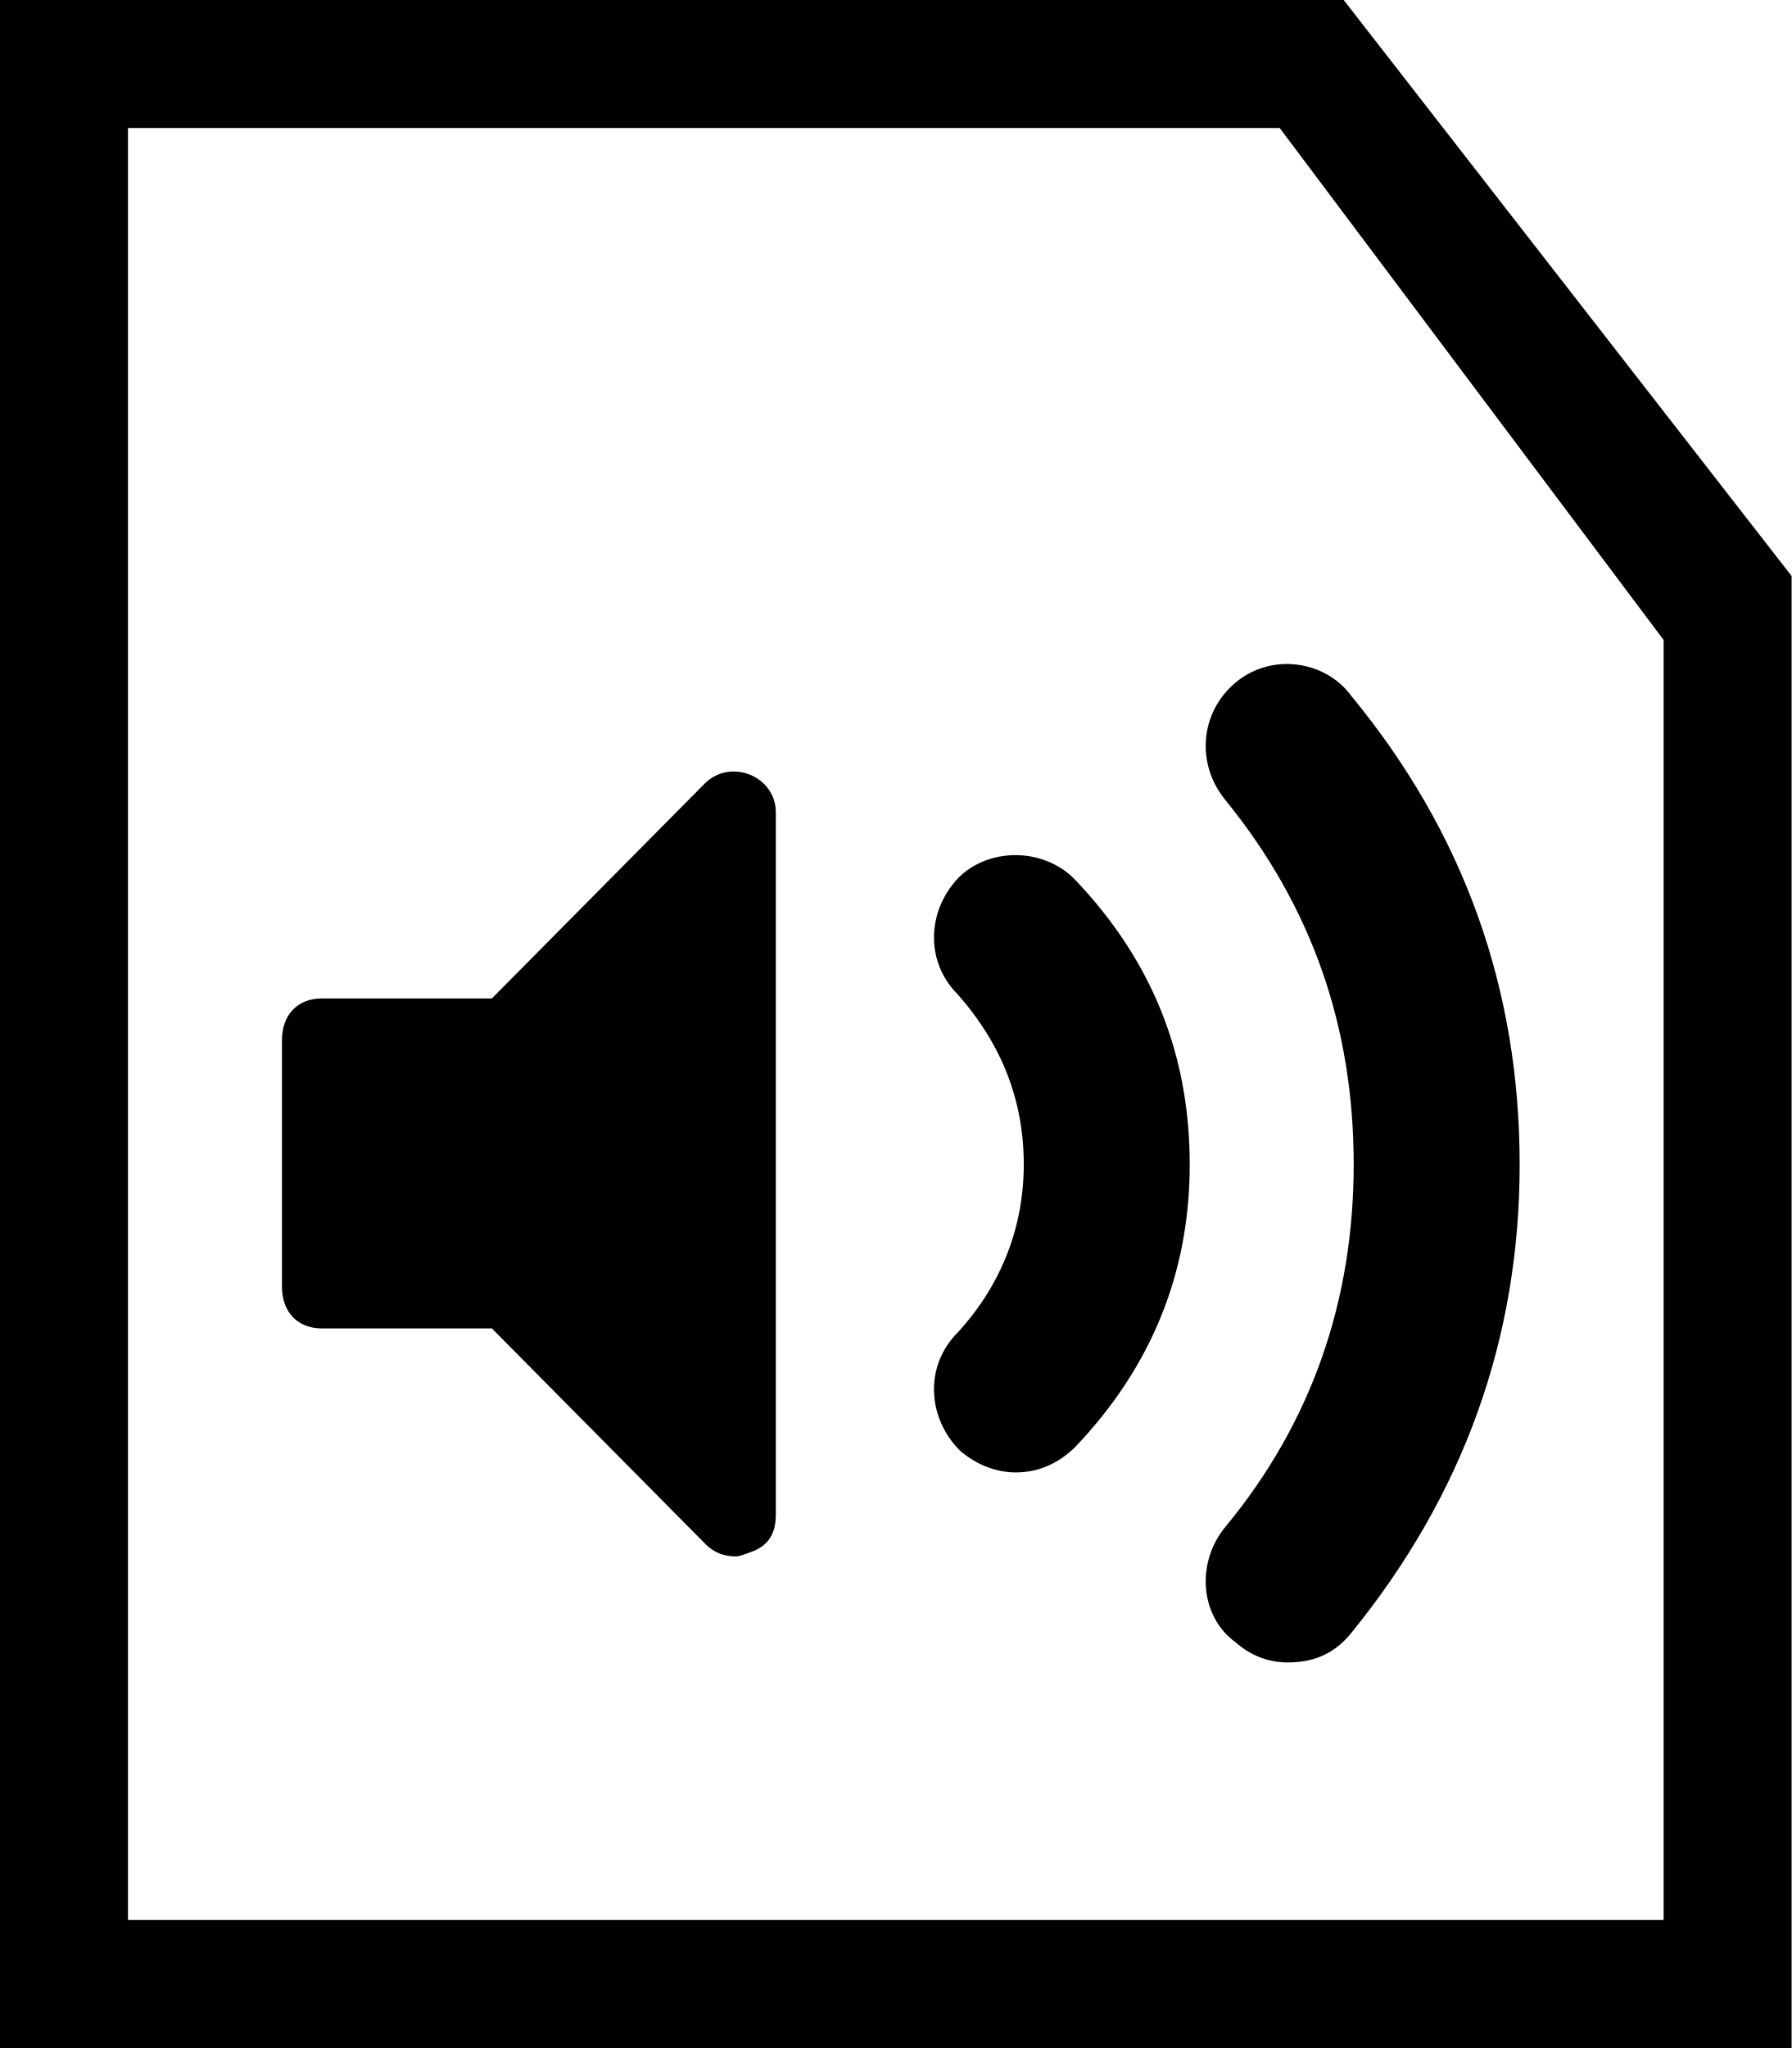
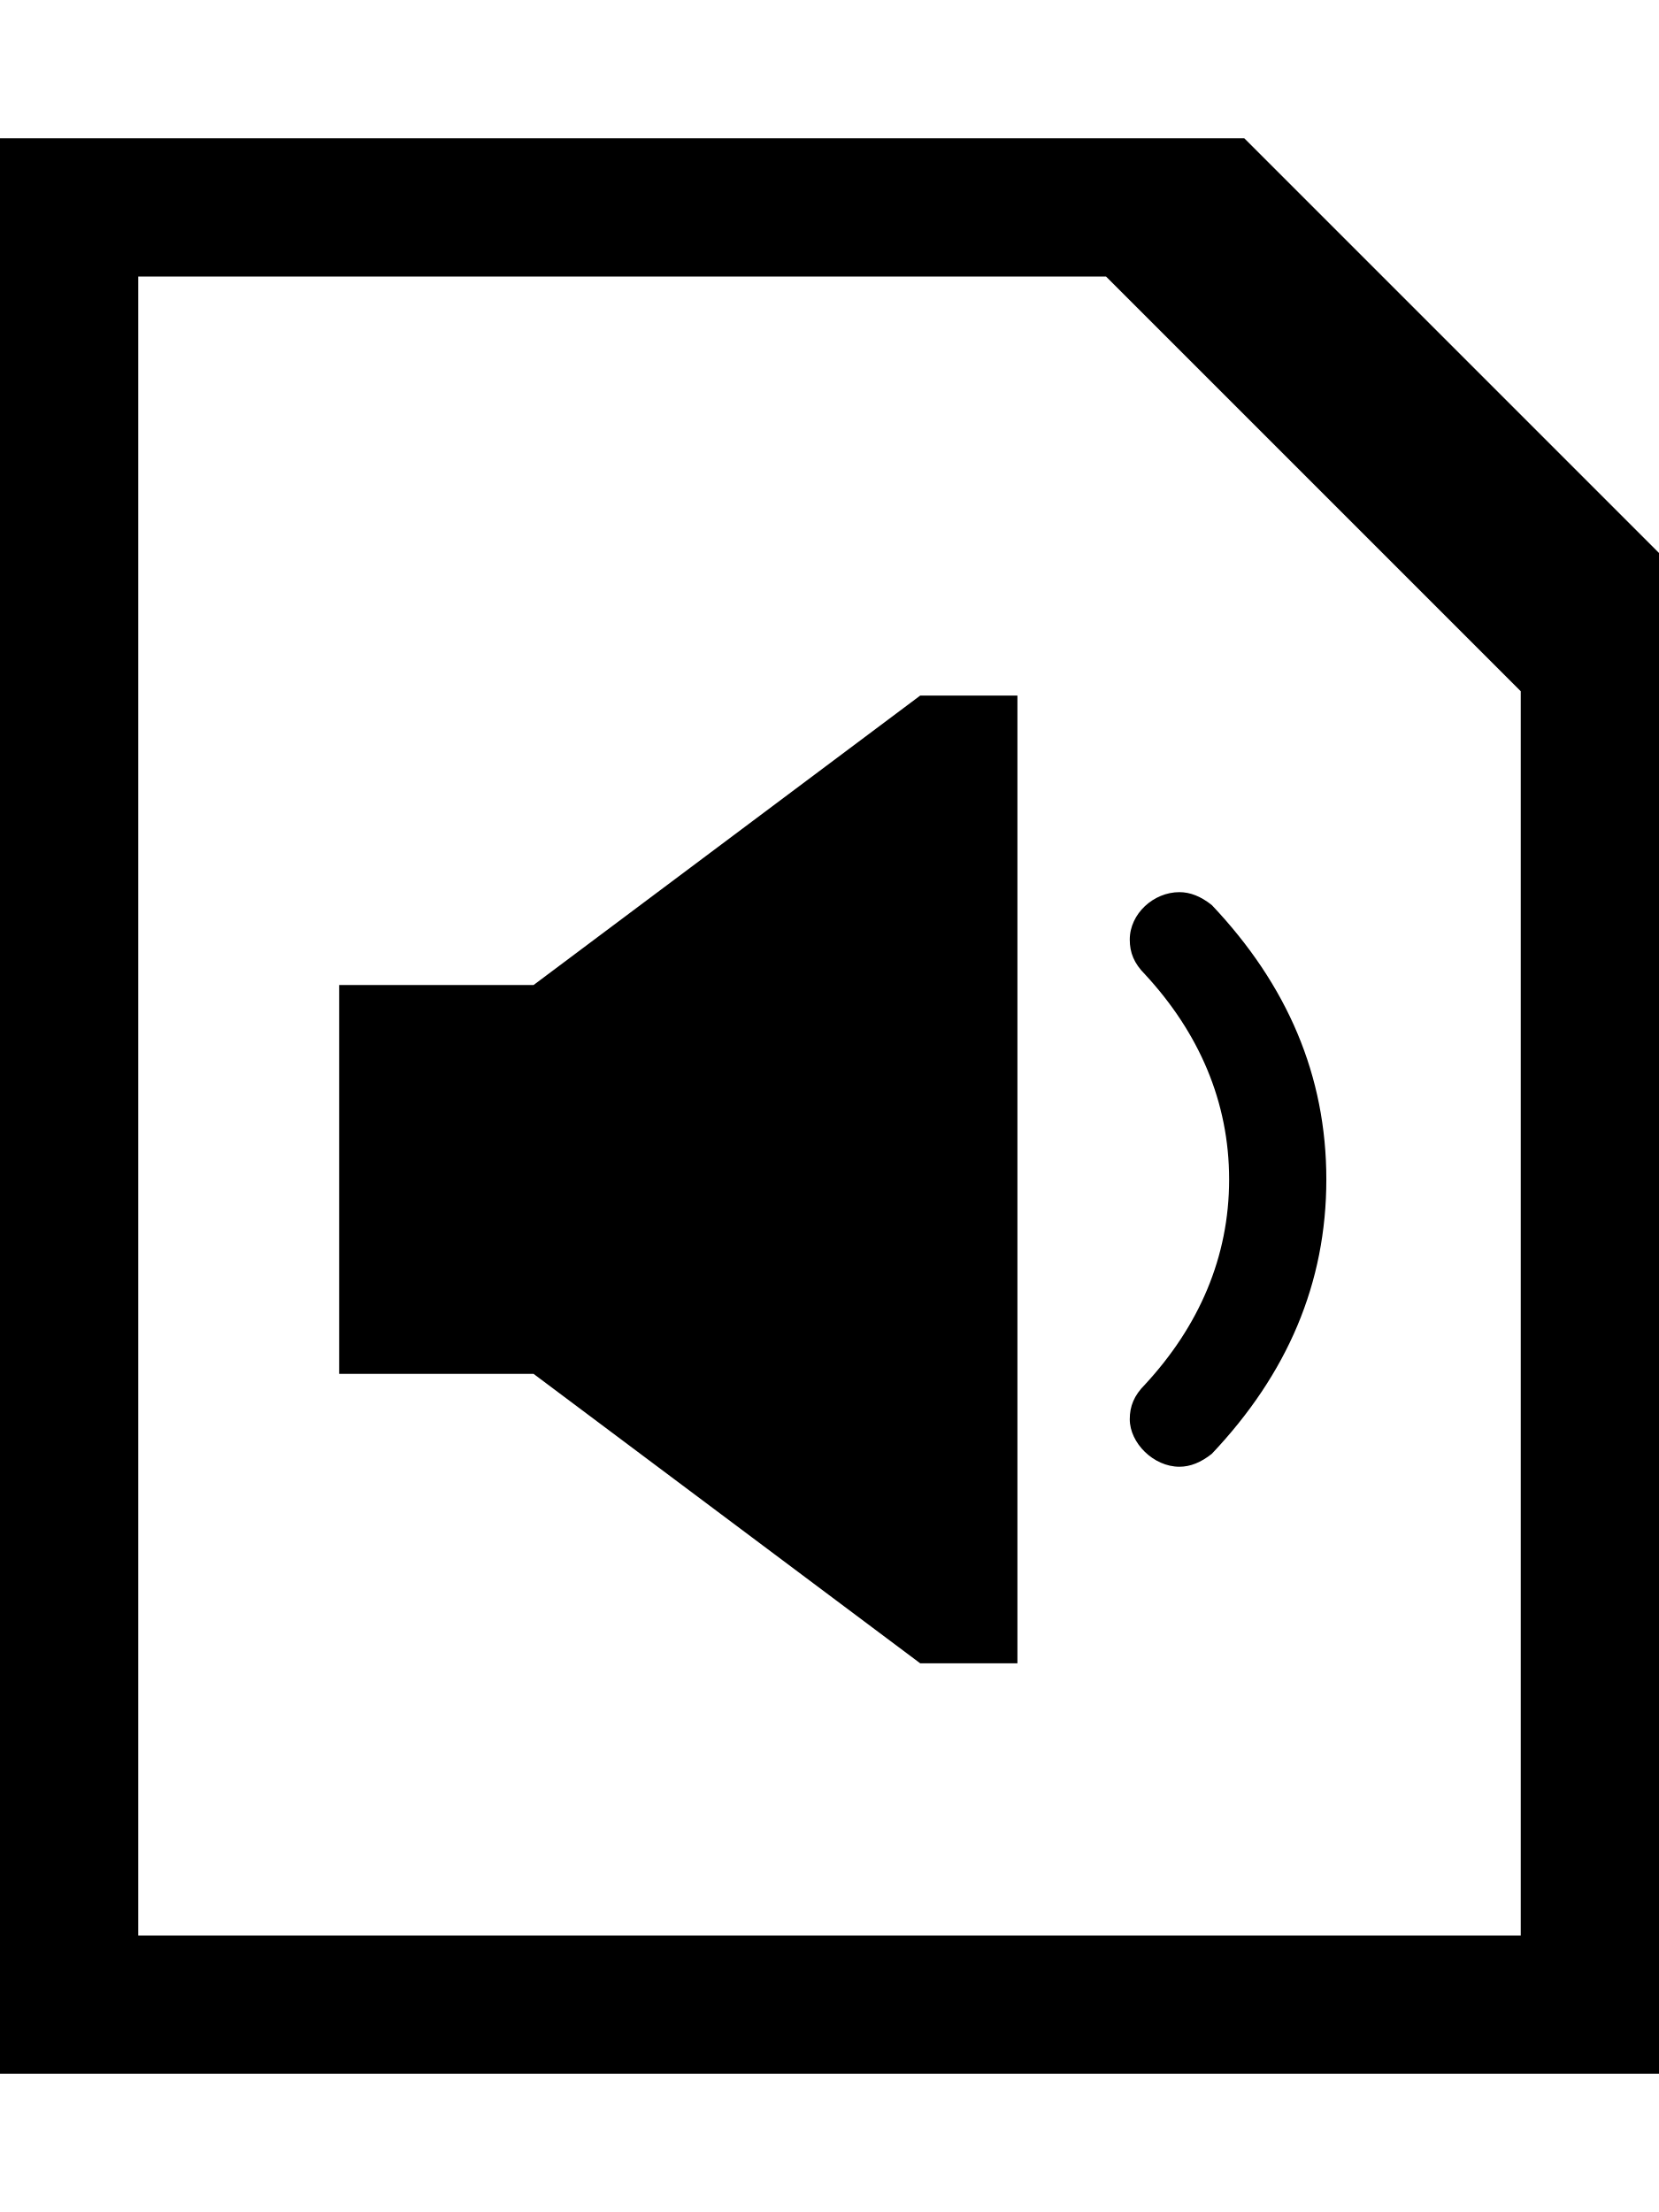
- <svg xmlns="http://www.w3.org/2000/svg" version="1.1" id="Layer_1" x="0px" y="0px" width="896px" height="1024px" viewBox="0 0 896 1024" enable-background="new 0 0 896 1024" xml:space="preserve">
-   <path d="M896,1024H0V0h672l224,288V1024z M64,64v896h768V320L640,64H64z M613,763.216c-15,18-13,45,5,58c8,7,17,10,26,10  c14,0,24-5,32-15c56-69,84-147,84-234c0-88-28-166-84-234c-13-18-40-22-58-7s-20,41-5,59c43,53,64,113,64,182  C677,650.216,656,711.216,613,763.216z M479,666.216c-17,17-15,43,1,59c8,7,18,11,28,11c12,0,22-5,30-13c38-40,57-87,57-141  c0-55-19-102-57-142c-15-16-42-17-58-2c-16,16-18,42-1,59c22,25,33,53,33,85C512,613.216,501,642.216,479,666.216z M141,643.216  v-123c0-13,8-21,20-21h85l107-108c13-12,35-3,35,15v351c0,10-4,16-13,19c-3,1-5,2-7,2c-6,0-11-2-15-6l-107-108h-85  C149,664.216,141,656.216,141,643.216z" />
+ <svg xmlns="http://www.w3.org/2000/svg" version="1.1" id="Layer_1" x="0px" y="0px" width="768px" height="1024px" viewBox="0 0 768 1024" enable-background="new 0 0 768 1024" xml:space="preserve">
+   <path d="M426,322L247,456h-90v180h90l179,134h45V322H426z M561,419c-5-4-10-6-15-6c-12,0-23,10-23,22c0,6,2,11,7,16  c25,27,39,59,39,95s-14,68-39,95c-5,5-7,10-7,16c0,11,11,22,23,22c5,0,10-2,15-6c35-37,53-79,53-127S596,456,561,419z M704,320v576  H64V128h448L704,320z M768,256L576,64H0v896h768V256z" />
</svg>
